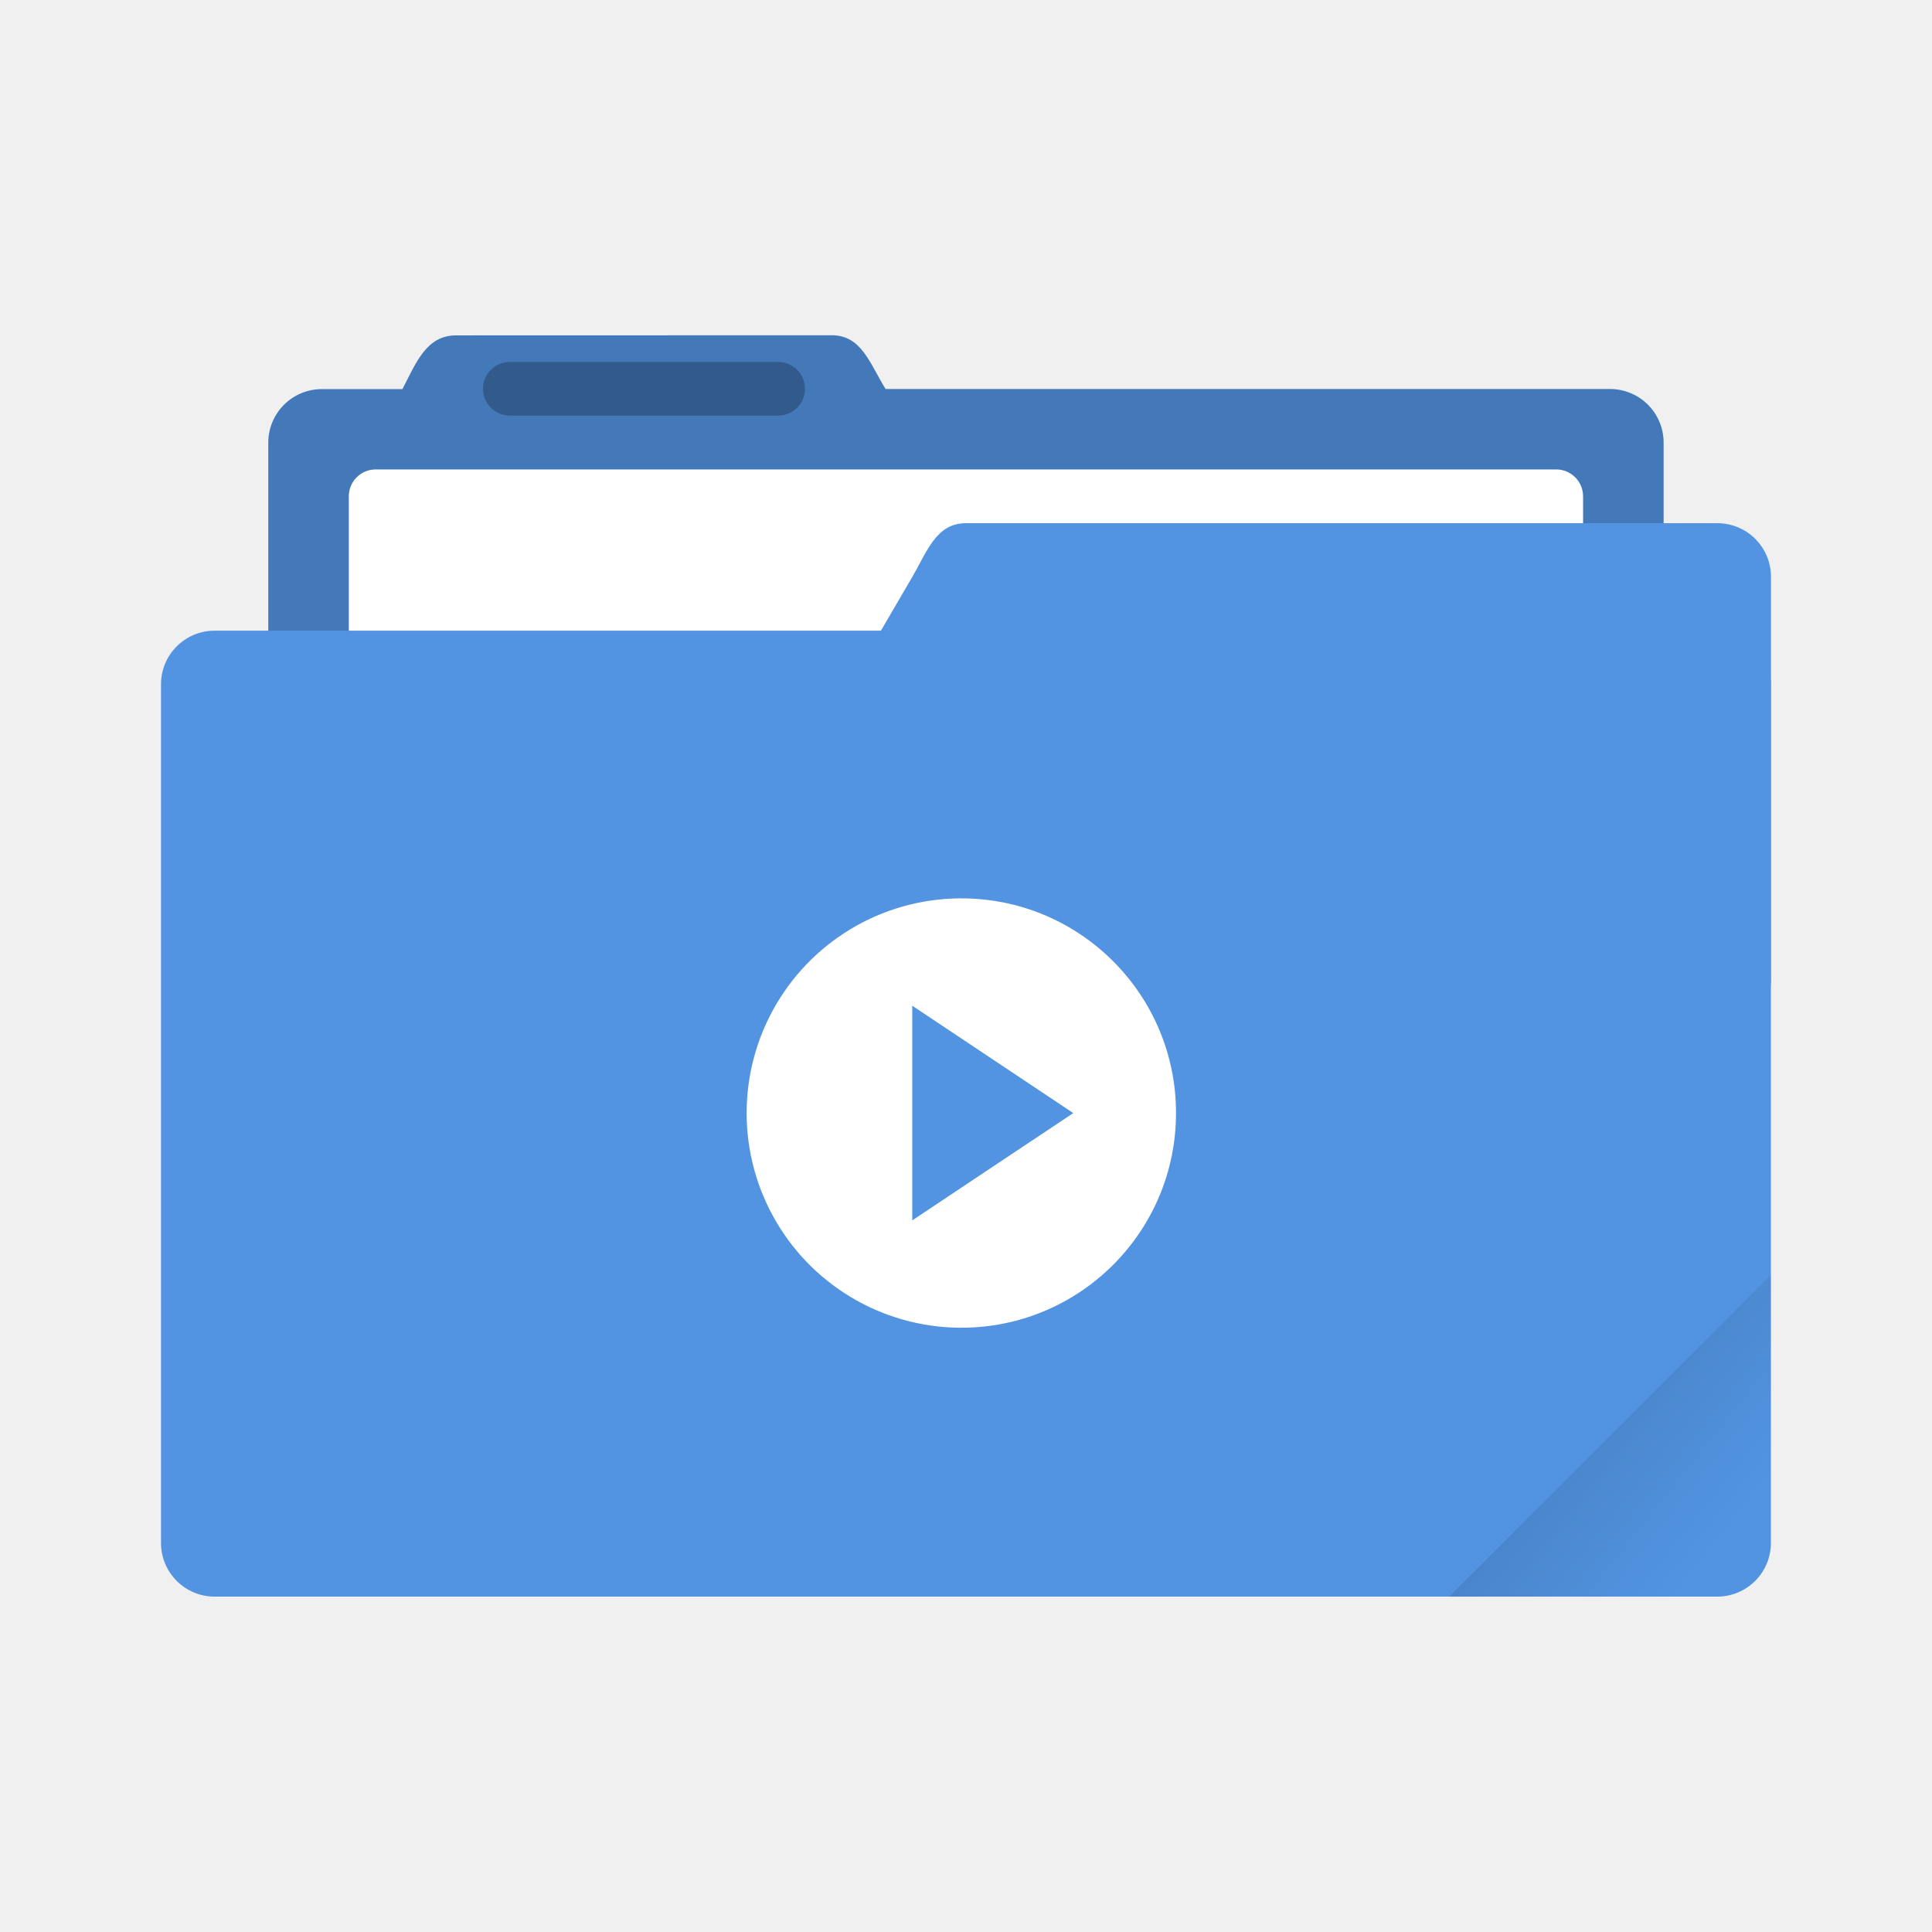
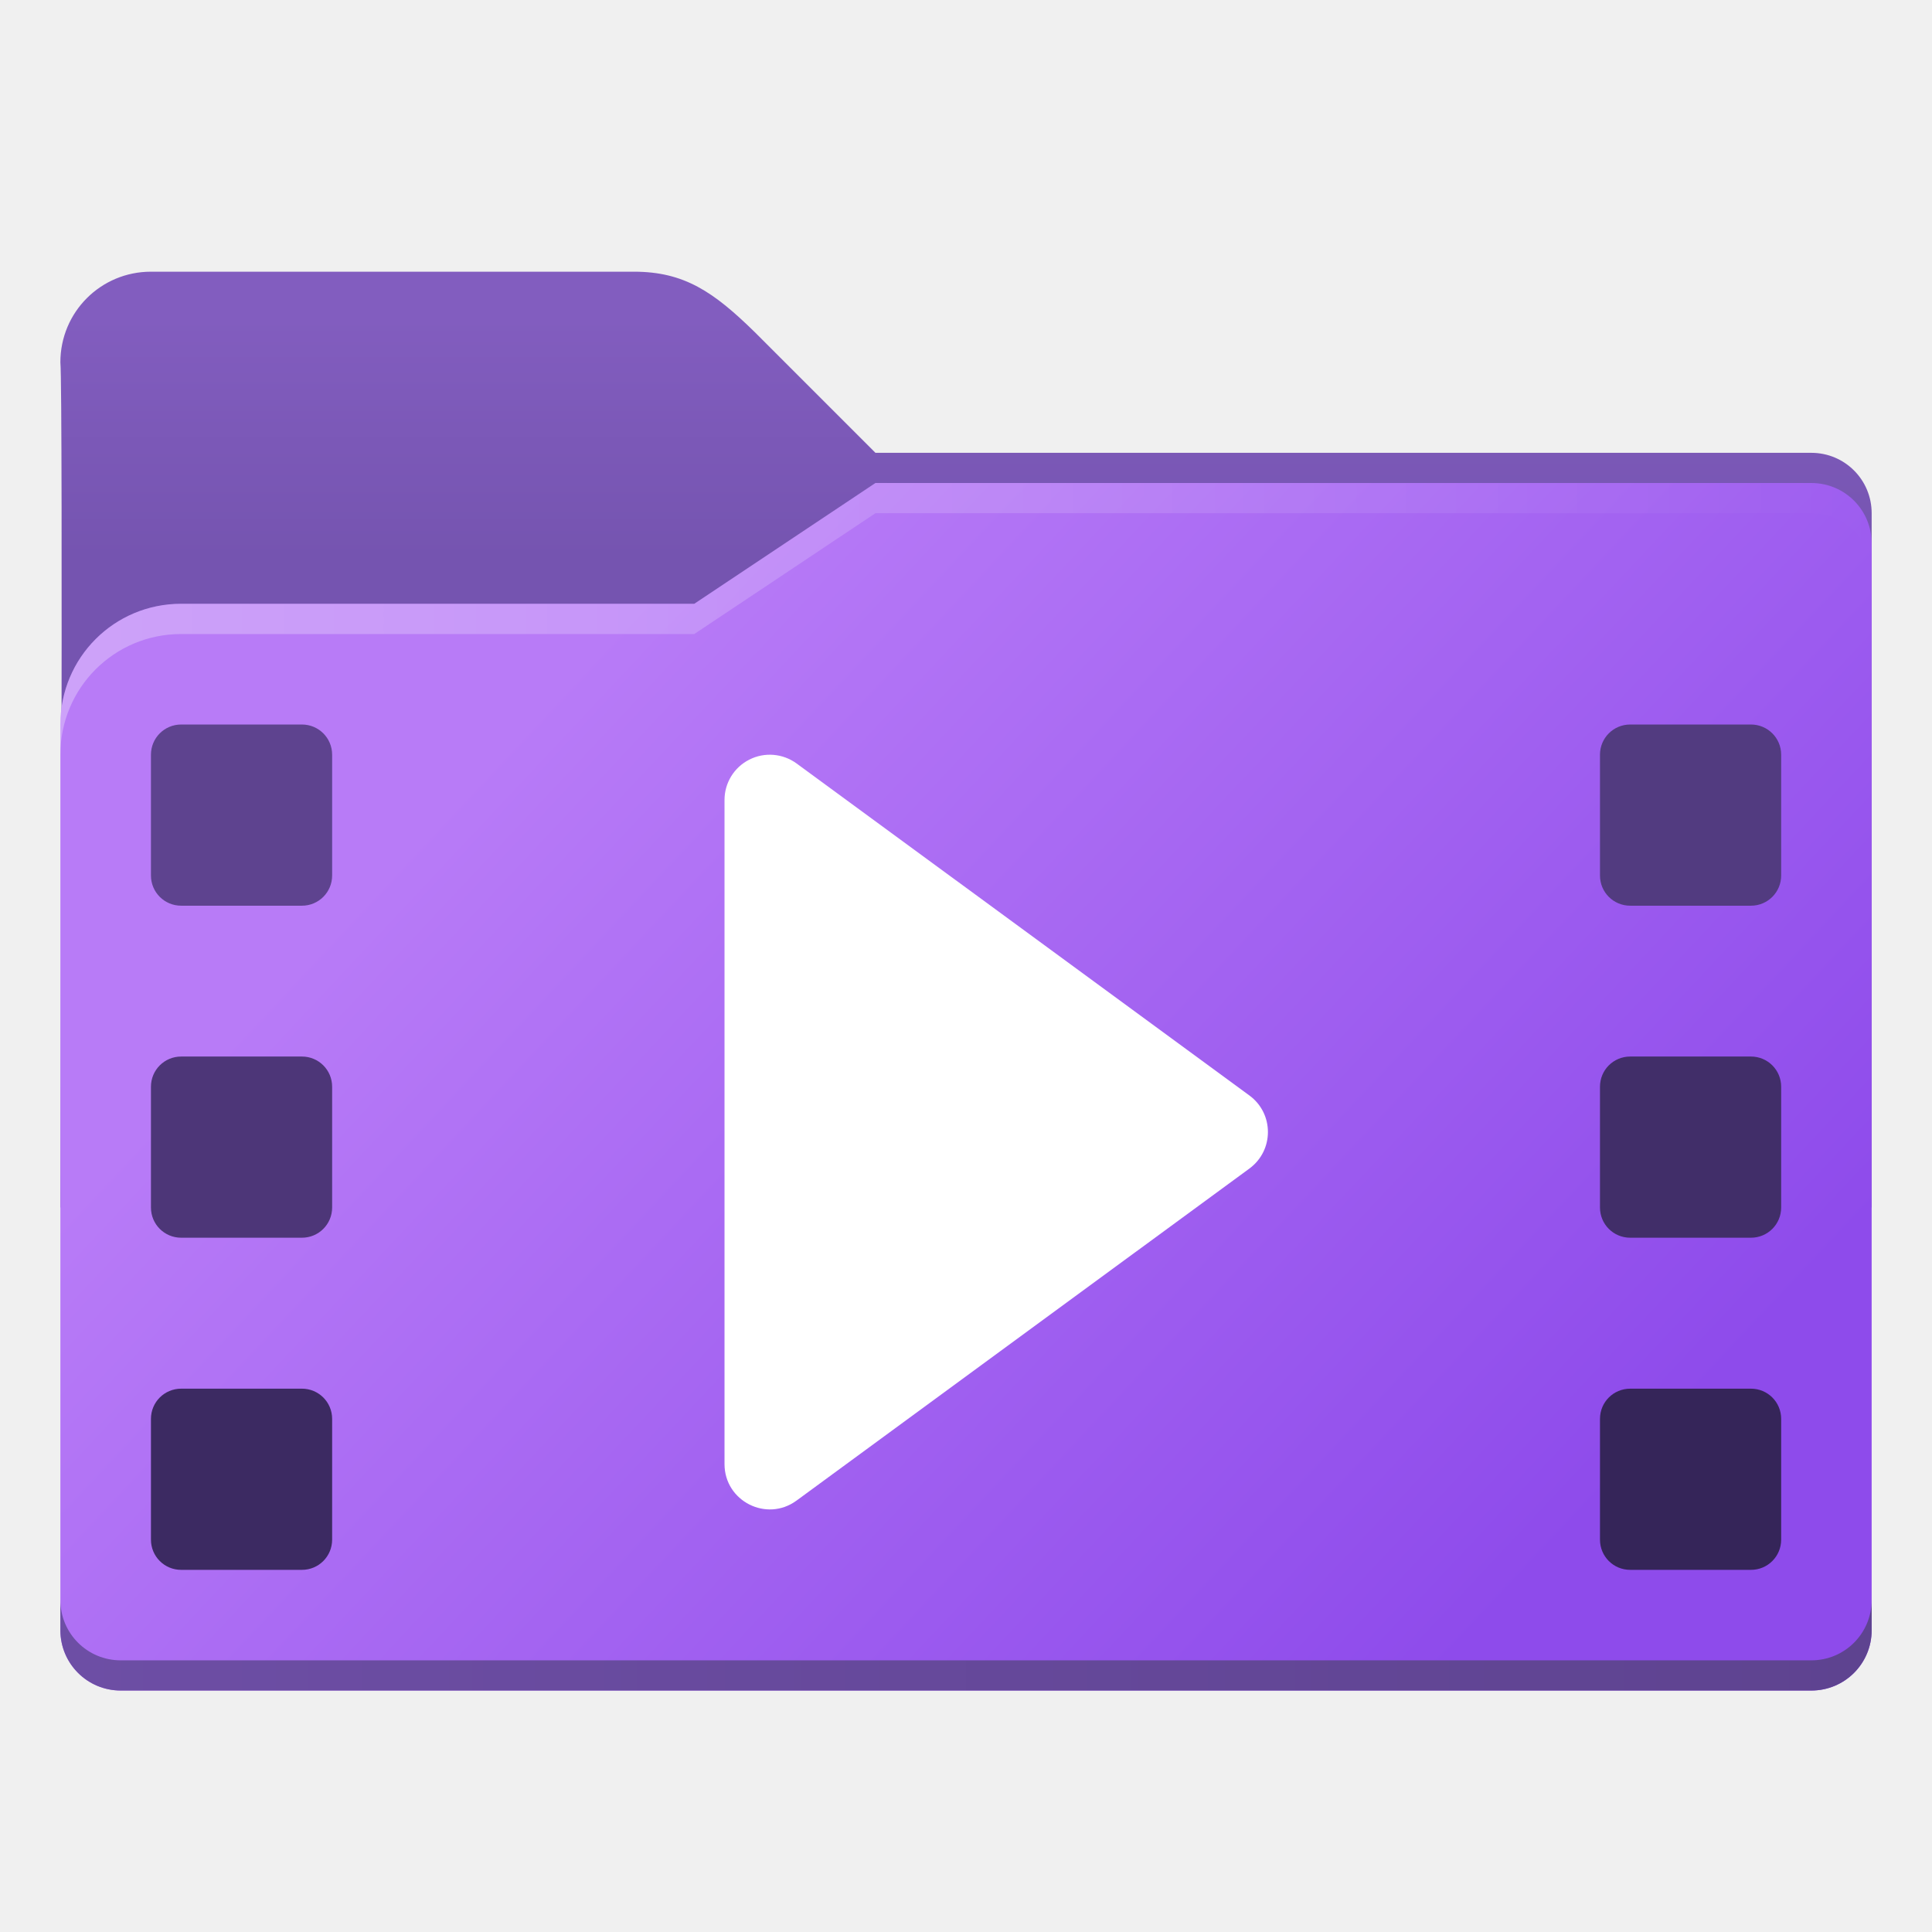
- <svg xmlns="http://www.w3.org/2000/svg" width="240" height="240" version="1.1" viewBox="0 0 63.499 63.499" id="svg27">
-   <defs id="defs7">
-     <linearGradient id="a" x1="-197.1" x2="-196.91" y1="217.68" y2="219.37" gradientTransform="rotate(-45,-281.8602,-116.7471)" gradientUnits="userSpaceOnUse">
-       <stop offset="0" id="stop2" />
-       <stop stop-opacity="0" offset="1" id="stop4" />
+ <svg xmlns="http://www.w3.org/2000/svg" xmlns:xlink="http://www.w3.org/1999/xlink" width="64" height="64" viewBox="0 0 16.933 16.933" version="1.1" id="svg5">
+   <defs id="defs2">
+     <linearGradient id="linearGradient1690">
+       <stop style="stop-color:#6d4ea5;stop-opacity:1;" offset="0" id="stop1686" />
+       <stop style="stop-color:#5e4390;stop-opacity:1" offset="1" id="stop1688" />
    </linearGradient>
+     <linearGradient id="linearGradient4405">
+       <stop style="stop-color:#825dbf;stop-opacity:1" offset="0" id="stop4401" />
+       <stop style="stop-color:#7554b0;stop-opacity:1" offset="1" id="stop4403" />
+     </linearGradient>
+     <linearGradient id="linearGradient12673">
+       <stop style="stop-color:#ffffff;stop-opacity:1;" offset="0" id="stop12669" />
+       <stop style="stop-color:#ffffff;stop-opacity:0;" offset="1" id="stop12671" />
+     </linearGradient>
+     <linearGradient id="linearGradient11972">
+       <stop style="stop-color:#b87bf7;stop-opacity:1" offset="0" id="stop11968" />
+       <stop style="stop-color:#8e4beb;stop-opacity:1" offset="1" id="stop11970" />
+     </linearGradient>
+     <linearGradient xlink:href="#linearGradient11972" id="linearGradient11974" x1="5.292" y1="5.556" x2="13.758" y2="13.494" gradientUnits="userSpaceOnUse" gradientTransform="scale(3.779527)" />
+     <linearGradient xlink:href="#linearGradient4405" id="linearGradient4407" x1="32" y1="10.5" x2="32" y2="18.5" gradientUnits="userSpaceOnUse" />
+     <linearGradient xlink:href="#linearGradient12673" id="linearGradient5594" x1="2" y1="22" x2="62" y2="22" gradientUnits="userSpaceOnUse" gradientTransform="matrix(0.2645833,0,0,0.2645833,0,-0.2645835)" />
+     <linearGradient xlink:href="#linearGradient1690" id="linearGradient1692" x1="2" y1="54.5" x2="62" y2="54.5" gradientUnits="userSpaceOnUse" />
  </defs>
-   <g id="g847" transform="matrix(3.333058,0,0,3.333058,3.528375,-152.1094)">
-     <g id="g23" transform="translate(0,-233.5043)">
-       <path style="fill:#5294e2;paint-order:markers stroke fill" id="path9" d="m 3.44,282.448 c -0.294,0 -0.395,0.269 -0.53,0.53 H 2.117 a 0.528,0.528 0 0 0 -0.53,0.528 v 5.292 c 0,0.293 0.237,0.53 0.53,0.53 h 12.7 c 0.293,0 0.529,-0.237 0.529,-0.53 v -5.292 a 0.528,0.528 0 0 0 -0.53,-0.529 H 7.674 c -0.155,-0.249 -0.236,-0.53 -0.53,-0.53 z" />
-       <path style="opacity:0.18;paint-order:markers stroke fill" id="path11" d="m 3.44,282.448 c -0.294,0 -0.395,0.269 -0.53,0.53 H 2.117 a 0.528,0.528 0 0 0 -0.53,0.528 v 5.292 c 0,0.293 0.237,0.53 0.53,0.53 h 12.7 c 0.293,0 0.529,-0.237 0.529,-0.53 v -5.292 a 0.528,0.528 0 0 0 -0.53,-0.529 H 7.674 c -0.155,-0.249 -0.236,-0.53 -0.53,-0.53 z" />
-       <rect style="fill:#ffffff;paint-order:markers stroke fill" id="rect13" ry="0.265" height="5.027" width="12.171" y="283.77" x="2.381" />
-       <rect style="fill:#5294e2;paint-order:markers stroke fill" id="rect15" ry="0.529" height="9.525" width="15.875" y="285.36" x="0.529" />
-       <path style="fill:#5294e2;paint-order:markers stroke fill" id="path17" d="m 8.467,284.3 h 7.408 c 0.293,0 0.53,0.236 0.53,0.53 v 3.968 c 0,0.293 -0.237,0.529 -0.53,0.529 H 6.152 c -0.294,0 -0.677,-0.276 -0.53,-0.53 l 2.316,-3.968 C 8.085,284.576 8.174,284.3 8.467,284.3 Z" />
-       <rect style="opacity:0.25;paint-order:stroke markers fill" id="rect19" ry="0.265" height="0.529" width="3.175" y="282.71" x="3.704" />
-       <path style="fill:#ffffff;paint-order:stroke markers fill" id="path21" d="m 8.467,288 a 2.117,2.117 0 1 0 0,4.233 2.117,2.117 0 0 0 0,-4.233 z m -0.53,1.058 1.588,1.059 -1.588,1.058 z" />
-     </g>
-     <path id="path25" style="opacity:0.1;fill:url(#a);paint-order:stroke markers fill" d="m 16.404,58.207 -3.174,3.175 h 2.646 c 0.293,0 0.529,-0.236 0.529,-0.529 z" />
-   </g>
+   <path id="rect846" style="fill:url(#linearGradient4407);fill-opacity:1;stroke-width:2;stroke-linecap:round;stroke-linejoin:round;stroke-dasharray:24, 2" d="M 5,9 C 3.338,9 2,10.338 2,12 2.095,12.977 2,40 2,40 H 62 V 17 c 0,-1.108 -0.892,-2 -2,-2 H 29 L 25,11 C 23.635,9.664 22.662,9 21,9 Z" transform="scale(0.2645833)" />
+   <path id="rect1170" style="fill:url(#linearGradient11974);fill-opacity:1;stroke-width:2.646;stroke-linecap:round;stroke-linejoin:round;stroke-dasharray:31.749, 2.646" d="m 29,16 -6,4 H 6 c -2.216,0 -4,1.784 -4,4 v 30 c 0,1.108 0.892,2 2,2 h 56 c 1.108,0 2,-0.892 2,-2 V 18 c 0,-1.108 -0.892,-2 -2,-2 z" transform="scale(0.2645833)" />
+   <path id="rect1170-2" style="fill:url(#linearGradient1692);fill-opacity:1;stroke-width:2.646;stroke-linecap:round;stroke-linejoin:round;stroke-dasharray:31.749, 2.646" d="M 2 53 L 2 54 C 2 55.108 2.892 56 4 56 L 60 56 C 61.108 56 62 55.108 62 54 L 62 53 C 62 54.108 61.108 55 60 55 L 4 55 C 2.892 55 2 54.108 2 53 z " transform="scale(0.2645833)" />
+   <path id="rect1170-75" style="opacity:0.3;fill:url(#linearGradient5594);fill-opacity:1;stroke-width:0.7;stroke-linecap:round;stroke-linejoin:round;stroke-dasharray:8.4, 0.7" d="M 7.673,4.233 6.085,5.292 H 1.587 c -0.586,0 -1.058,0.472 -1.058,1.058 v 0.265 c 0,-0.586 0.472,-1.058 1.058,-1.058 H 6.085 L 7.673,4.498 H 15.875 c 0.293,0 0.529,0.236 0.529,0.529 V 4.763 c 0,-0.293 -0.236,-0.529 -0.529,-0.529 z" />
+   <path id="rect1890" style="fill:#5e438f;stroke-width:0.529;stroke-linecap:round;stroke-linejoin:round;fill-opacity:1" d="m 1.588,6.35 h 1.058 c 0.147,0 0.265,0.118 0.265,0.265 v 1.058 c 0,0.147 -0.118,0.265 -0.265,0.265 H 1.588 c -0.147,0 -0.265,-0.118 -0.265,-0.265 V 6.615 c 0,-0.147 0.118,-0.265 0.265,-0.265 z" />
+   <path id="rect1890-3" style="fill:#3c2a62;stroke-width:0.529;stroke-linecap:round;stroke-linejoin:round;fill-opacity:1" d="m 1.588,12.171 h 1.058 c 0.147,0 0.265,0.118 0.265,0.265 v 1.058 c 0,0.147 -0.118,0.265 -0.265,0.265 H 1.588 c -0.147,0 -0.265,-0.118 -0.265,-0.265 v -1.058 c 0,-0.147 0.118,-0.265 0.265,-0.265 z" />
+   <path id="rect1890-6" style="fill:#4d3678;stroke-width:0.529;stroke-linecap:round;stroke-linejoin:round;fill-opacity:1" d="m 1.588,9.26 h 1.058 c 0.147,0 0.265,0.118 0.265,0.265 v 1.058 c 0,0.147 -0.118,0.265 -0.265,0.265 H 1.588 c -0.147,0 -0.265,-0.118 -0.265,-0.265 V 9.525 c 0,-0.147 0.118,-0.265 0.265,-0.265 z" />
+   <path id="rect1890-7" style="fill:#523b80;stroke-width:0.529;stroke-linecap:round;stroke-linejoin:round;fill-opacity:1" d="m 14.288,6.35 h 1.058 c 0.147,0 0.265,0.118 0.265,0.265 v 1.058 c 0,0.147 -0.118,0.265 -0.265,0.265 h -1.058 c -0.147,0 -0.265,-0.118 -0.265,-0.265 V 6.615 c 0,-0.147 0.118,-0.265 0.265,-0.265 z" />
+   <path id="rect1890-3-5" style="fill:#352559;stroke-width:0.529;stroke-linecap:round;stroke-linejoin:round" d="m 14.288,12.171 h 1.058 c 0.147,0 0.265,0.118 0.265,0.265 v 1.058 c 0,0.147 -0.118,0.265 -0.265,0.265 h -1.058 c -0.147,0 -0.265,-0.118 -0.265,-0.265 v -1.058 c 0,-0.147 0.118,-0.265 0.265,-0.265 z" />
+   <path id="rect1890-6-3" style="fill:#412e69;stroke-width:0.529;stroke-linecap:round;stroke-linejoin:round;fill-opacity:1" d="m 14.288,9.26 h 1.058 c 0.147,0 0.265,0.118 0.265,0.265 v 1.058 c 0,0.147 -0.118,0.265 -0.265,0.265 h -1.058 c -0.147,0 -0.265,-0.118 -0.265,-0.265 V 9.525 c 0,-0.147 0.118,-0.265 0.265,-0.265 z" />
+   <path style="color:#000000;fill:#ffffff;stroke-width:1;stroke-linecap:round;stroke-linejoin:round;-inkscape-stroke:none" d="M 6.567,6.658 C 6.434,6.725 6.35,6.862 6.35,7.011 v 5.821 c 2.695e-4,0.325 0.369,0.512 0.631,0.32 l 3.969,-2.91 c 0.217,-0.159 0.217,-0.482 0,-0.641 L 6.981,6.691 C 6.86,6.603 6.7,6.59 6.567,6.658 Z" id="path3173" />
</svg>
